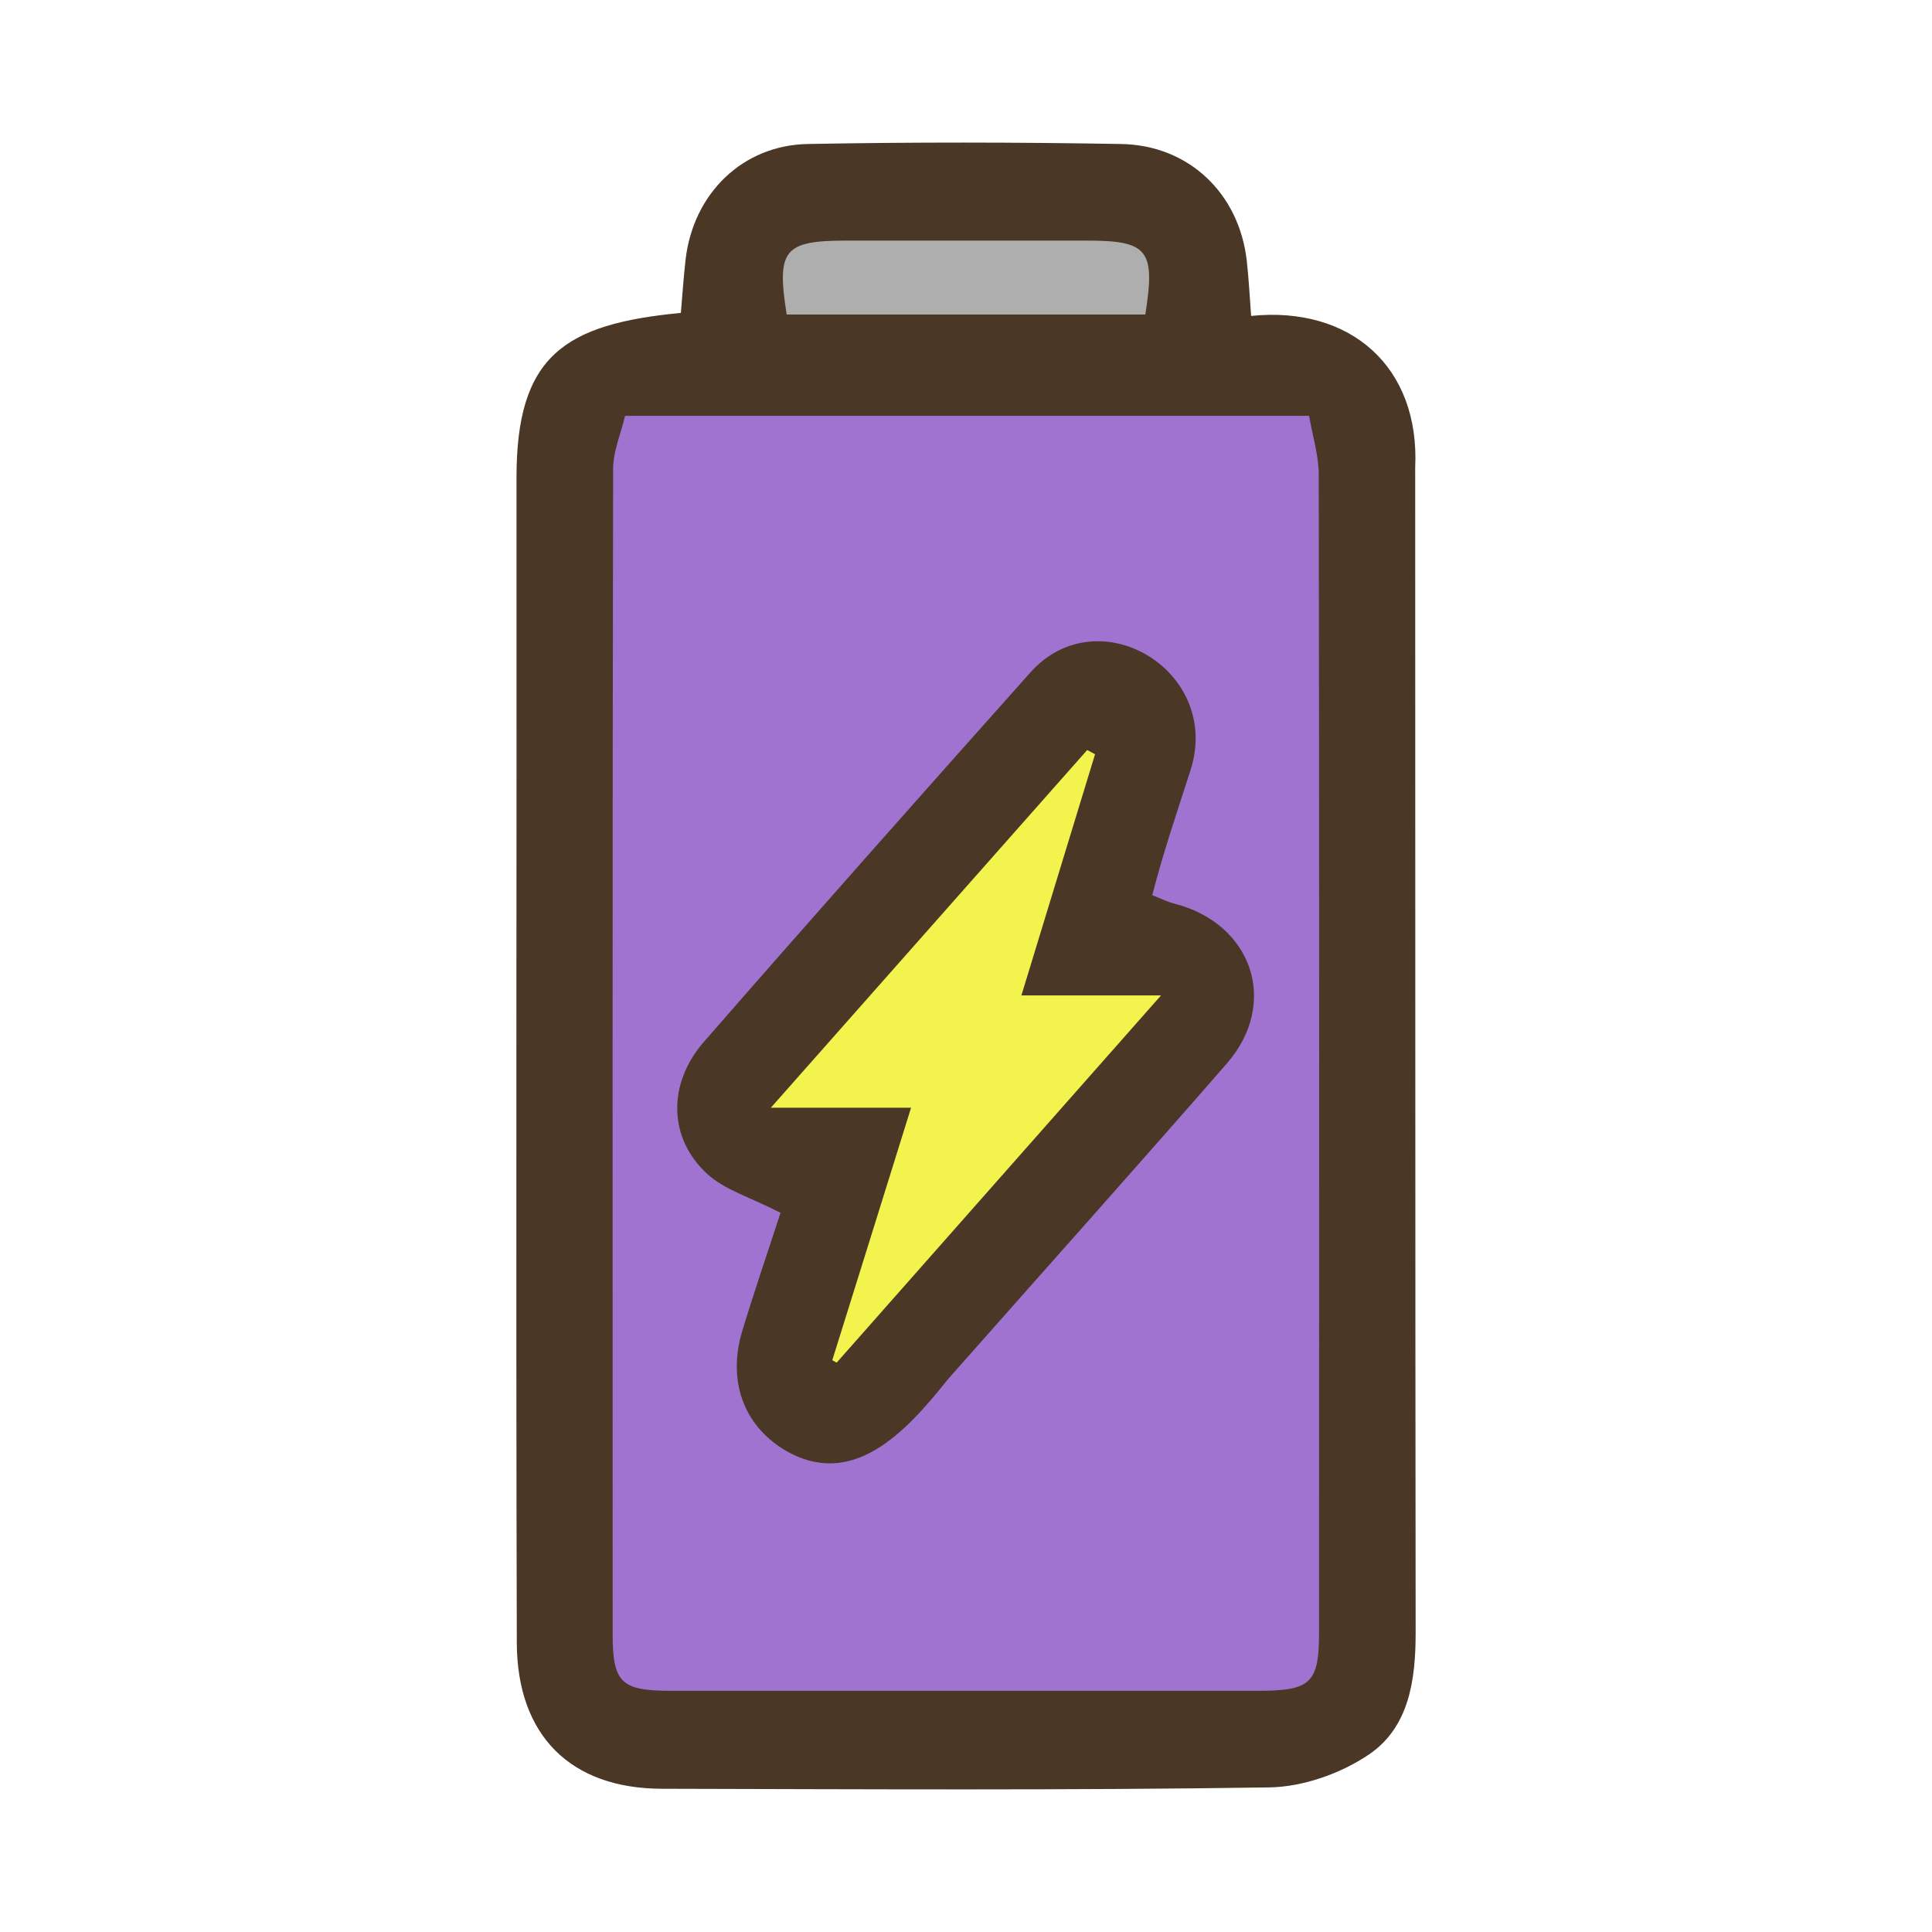
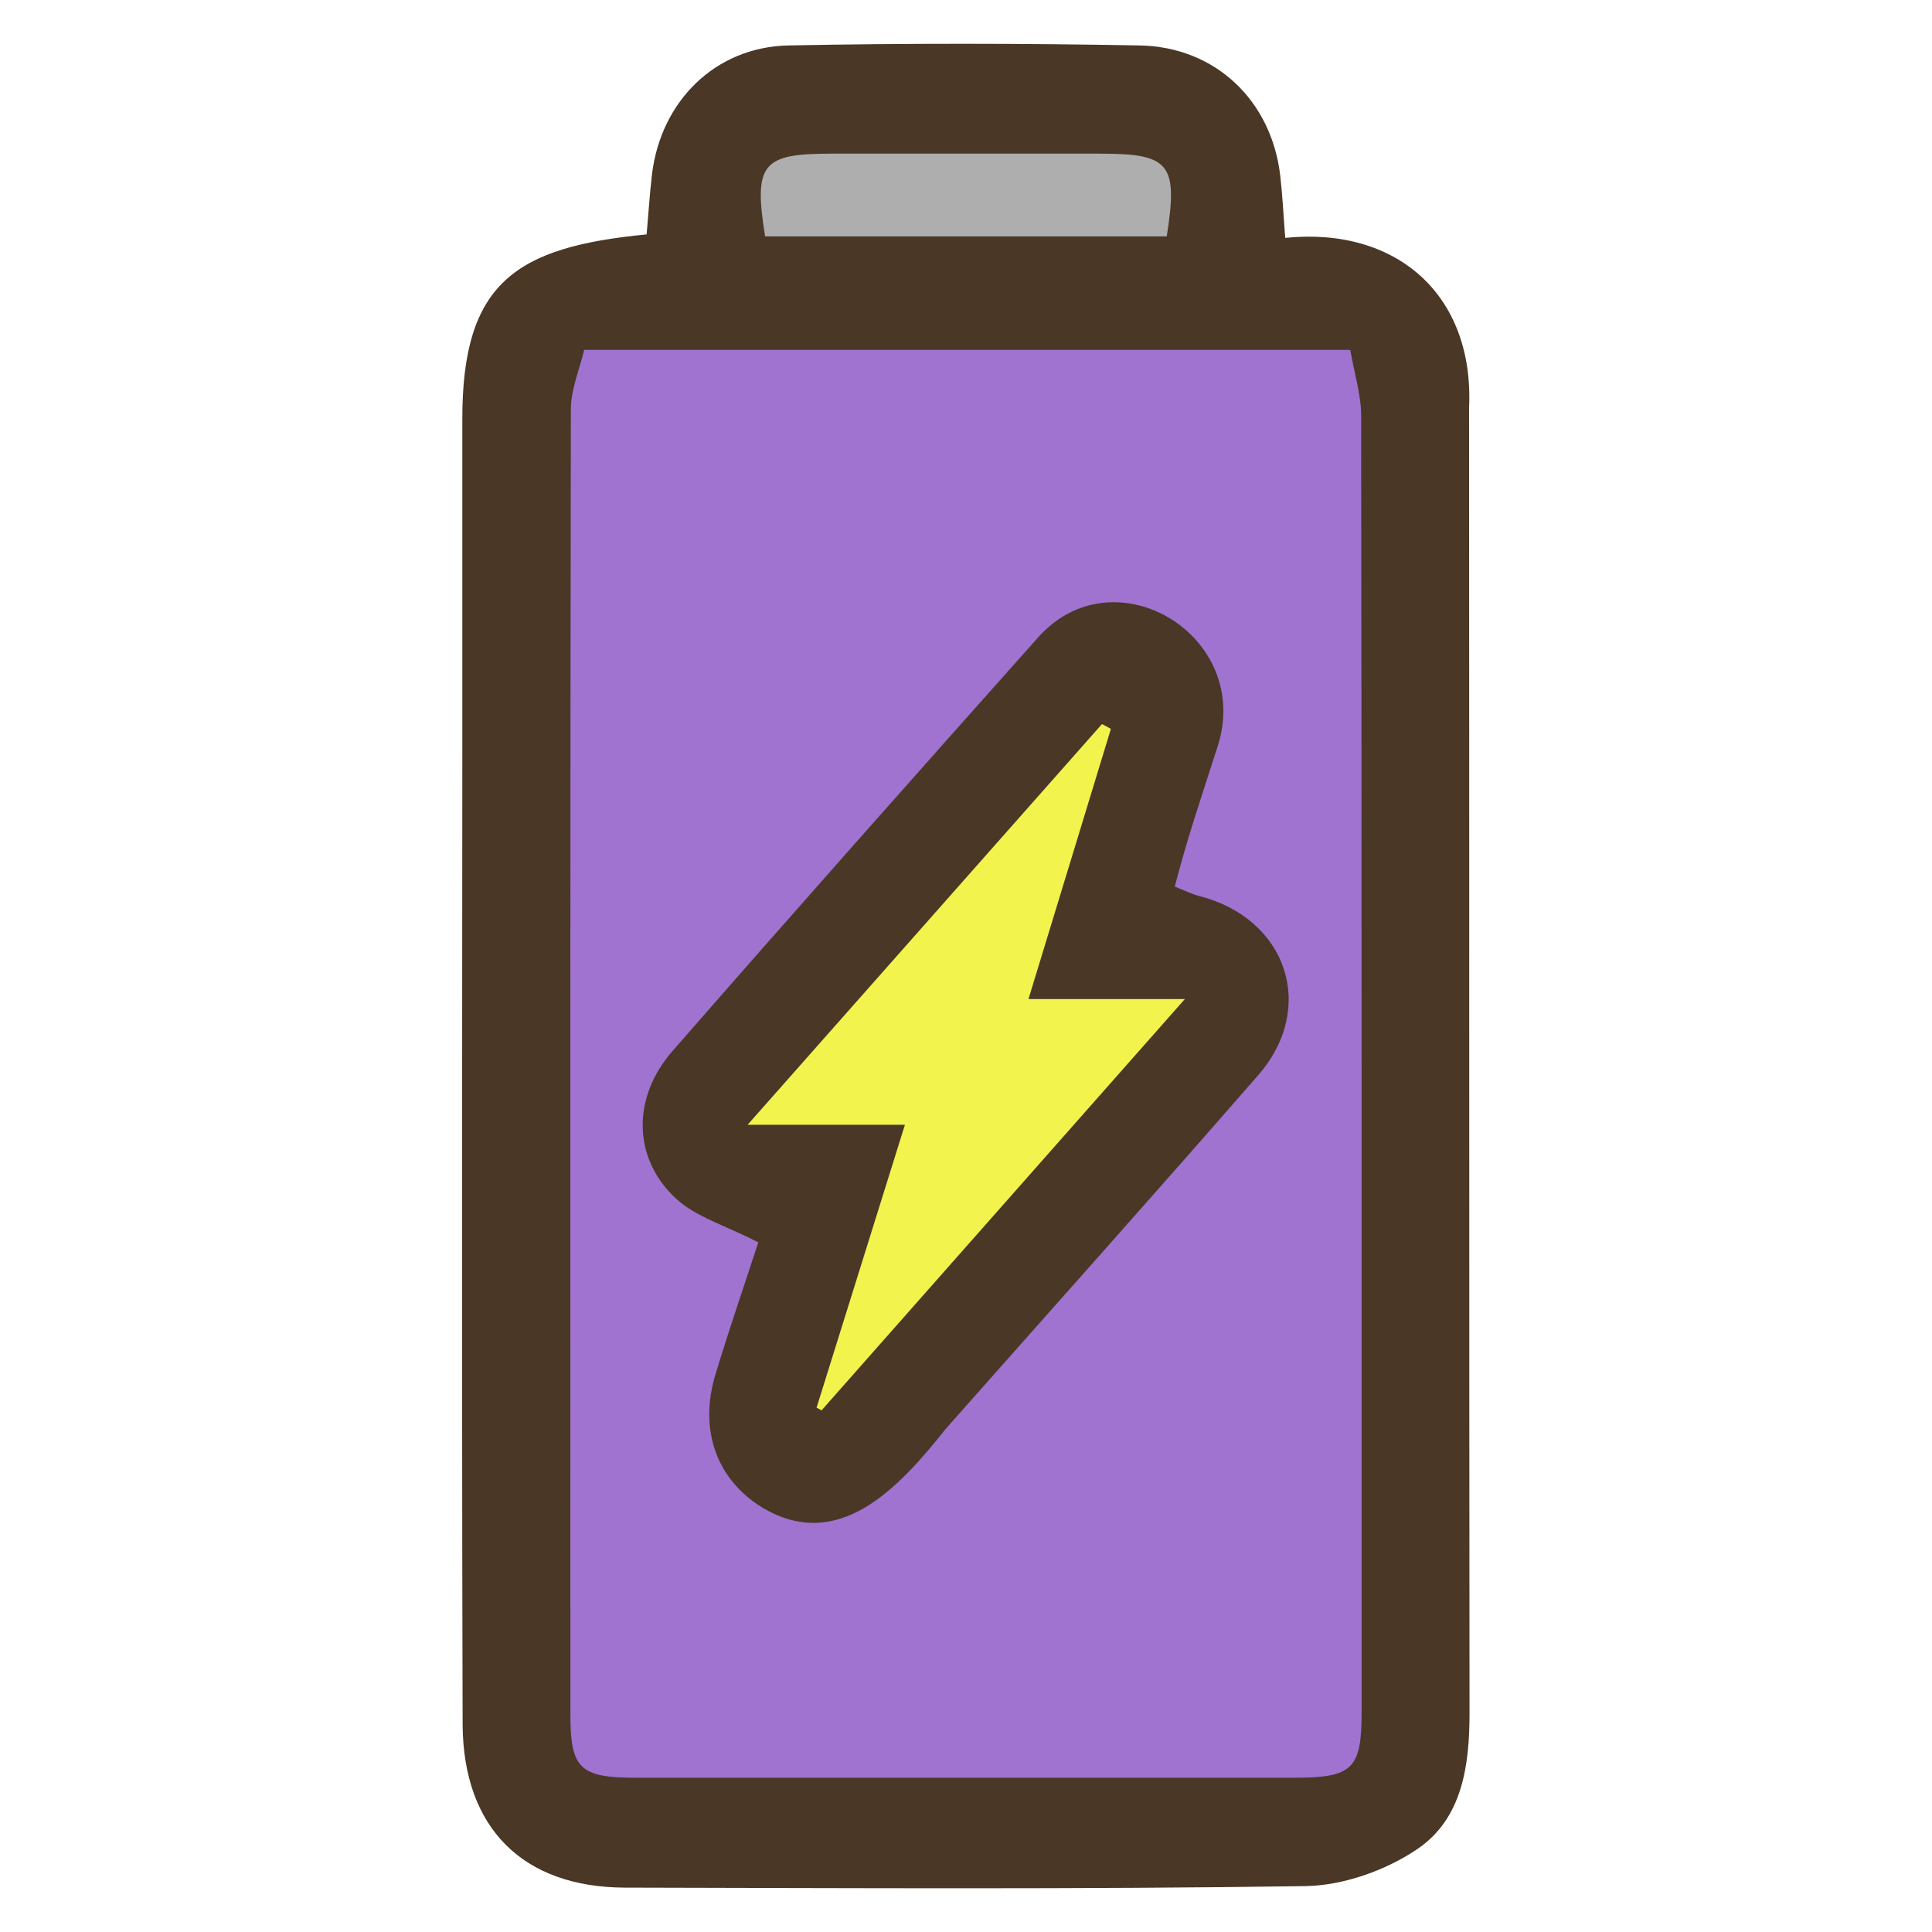
<svg xmlns="http://www.w3.org/2000/svg" id="fill_electriccharge" viewBox="0 0 128 128">
-   <path d="M45.11,20.72c.1-1.19.18-2.35.31-3.51.5-4.36,3.75-7.59,8.1-7.67,6.91-.13,13.83-.12,20.74,0,4.51.07,7.83,3.28,8.34,7.72.13,1.15.19,2.3.29,3.67,6.57-.67,11.19,3.36,10.87,10.06.01,25.73,0,51.47.03,77.2,0,3.13-.44,6.24-3.08,8.04-1.87,1.27-4.39,2.16-6.63,2.19-13.41.2-26.82.12-40.22.09-6.05-.01-9.58-3.52-9.62-9.62-.07-25.73,0-51.47-.02-77.2-.02-8.14,3.19-10.22,10.89-10.96Z" style="fill: #4a3726; stroke-width: 0px;" />
-   <path d="M41.41,27.55h45.32c.24,1.37.64,2.64.64,3.9.04,25.57.03,51.14.02,76.72,0,3.33-.55,3.84-3.97,3.85-12.99,0-25.99,0-38.98,0-3.27,0-3.85-.54-3.85-3.71,0-25.74-.02-51.48.03-77.22,0-1.21.53-2.41.79-3.53Z" style="fill: #9f73cf; stroke-width: 0px;" />
-   <path d="M75.88,20.84h-23.76c-.68-4.28-.18-4.89,3.89-4.9,5.33,0,10.66,0,15.98,0,4.07,0,4.57.61,3.89,4.9Z" style="fill: #aeaeae; stroke-width: 0px;" />
-   <path d="M51.71,80.35c-2-1.03-3.69-1.51-4.85-2.57-2.58-2.36-2.65-5.97-.23-8.75,7.15-8.2,14.37-16.33,21.61-24.45,4.52-5.1,12.81-.1,10.61,6.52-.89,2.79-1.76,5.29-2.51,8.21.57.22.99.44,1.44.55,5.19,1.32,6.99,6.59,3.5,10.6-6.11,7.01-12.31,13.94-18.47,20.91-2.83,3.56-6.39,7.39-10.9,4.65-2.66-1.64-3.72-4.58-2.73-7.85.81-2.67,1.72-5.32,2.53-7.81Z" style="fill: #4a3726; stroke-width: 0px;" />
-   <path d="M60.37,73.39h-9.3c7.23-8.17,14.09-15.94,20.96-23.7.17.09.35.19.52.28-1.6,5.24-3.2,10.49-4.88,15.98h9.25c-7.45,8.43-14.47,16.38-21.49,24.33-.1-.05-.2-.11-.29-.16,1.7-5.43,3.39-10.86,5.22-16.73Z" style="fill: #f3f34e; stroke-width: 0px;" />
+   <path d="M42.84,15.53c.12-1.34.2-2.64.35-3.93.57-4.88,4.19-8.5,9.07-8.59,7.74-.15,15.48-.14,23.22,0,5.05.08,8.77,3.67,9.34,8.64.15,1.28.21,2.58.33,4.11,7.36-.75,12.53,3.76,12.18,11.27.02,28.82,0,57.64.03,86.47,0,3.51-.49,6.99-3.45,9-2.09,1.42-4.91,2.42-7.43,2.46-15.01.22-30.03.13-45.05.1-6.78-.01-10.73-3.94-10.78-10.78-.08-28.82,0-57.64-.02-86.47-.02-9.12,3.57-11.44,12.2-12.28Z" style="fill: #4a3726; stroke-width: 0px;" />
+   <path d="M38.7,23.18h50.76c.26,1.54.72,2.95.72,4.37.04,28.64.03,57.28.03,85.92,0,3.73-.61,4.31-4.45,4.31-14.55,0-29.11,0-43.66,0-3.67,0-4.31-.61-4.31-4.16,0-28.83-.02-57.66.03-86.48,0-1.35.59-2.7.88-3.95Z" style="fill: #9f73cf; stroke-width: 0px;" />
+   <path d="M77.31,15.66h-26.62c-.77-4.8-.2-5.48,4.35-5.48,5.97,0,11.93,0,17.9,0,4.56,0,5.12.68,4.36,5.48Z" style="fill: #aeaeae; stroke-width: 0px;" />
+   <path d="M50.24,82.31c-2.24-1.15-4.14-1.69-5.43-2.88-2.89-2.65-2.97-6.69-.25-9.8,8.01-9.18,16.1-18.29,24.2-27.38,5.06-5.72,14.35-.11,11.88,7.3-1,3.12-1.97,5.93-2.81,9.19.64.25,1.11.49,1.61.62,5.81,1.48,7.83,7.38,3.92,11.87-6.84,7.86-13.79,15.62-20.69,23.42-3.17,3.99-7.16,8.27-12.21,5.2-2.98-1.84-4.17-5.13-3.06-8.79.91-3,1.93-5.96,2.84-8.75Z" style="fill: #4a3726; stroke-width: 0px;" />
+   <path d="M59.94,74.52h-10.41c8.09-9.15,15.78-17.85,23.48-26.55.2.11.39.21.59.32-1.79,5.87-3.58,11.75-5.46,17.9h10.36c-8.34,9.44-16.21,18.35-24.07,27.25-.11-.06-.22-.12-.33-.18,1.9-6.08,3.8-12.16,5.85-18.73Z" style="fill: #f3f34e; stroke-width: 0px;" />
</svg>
